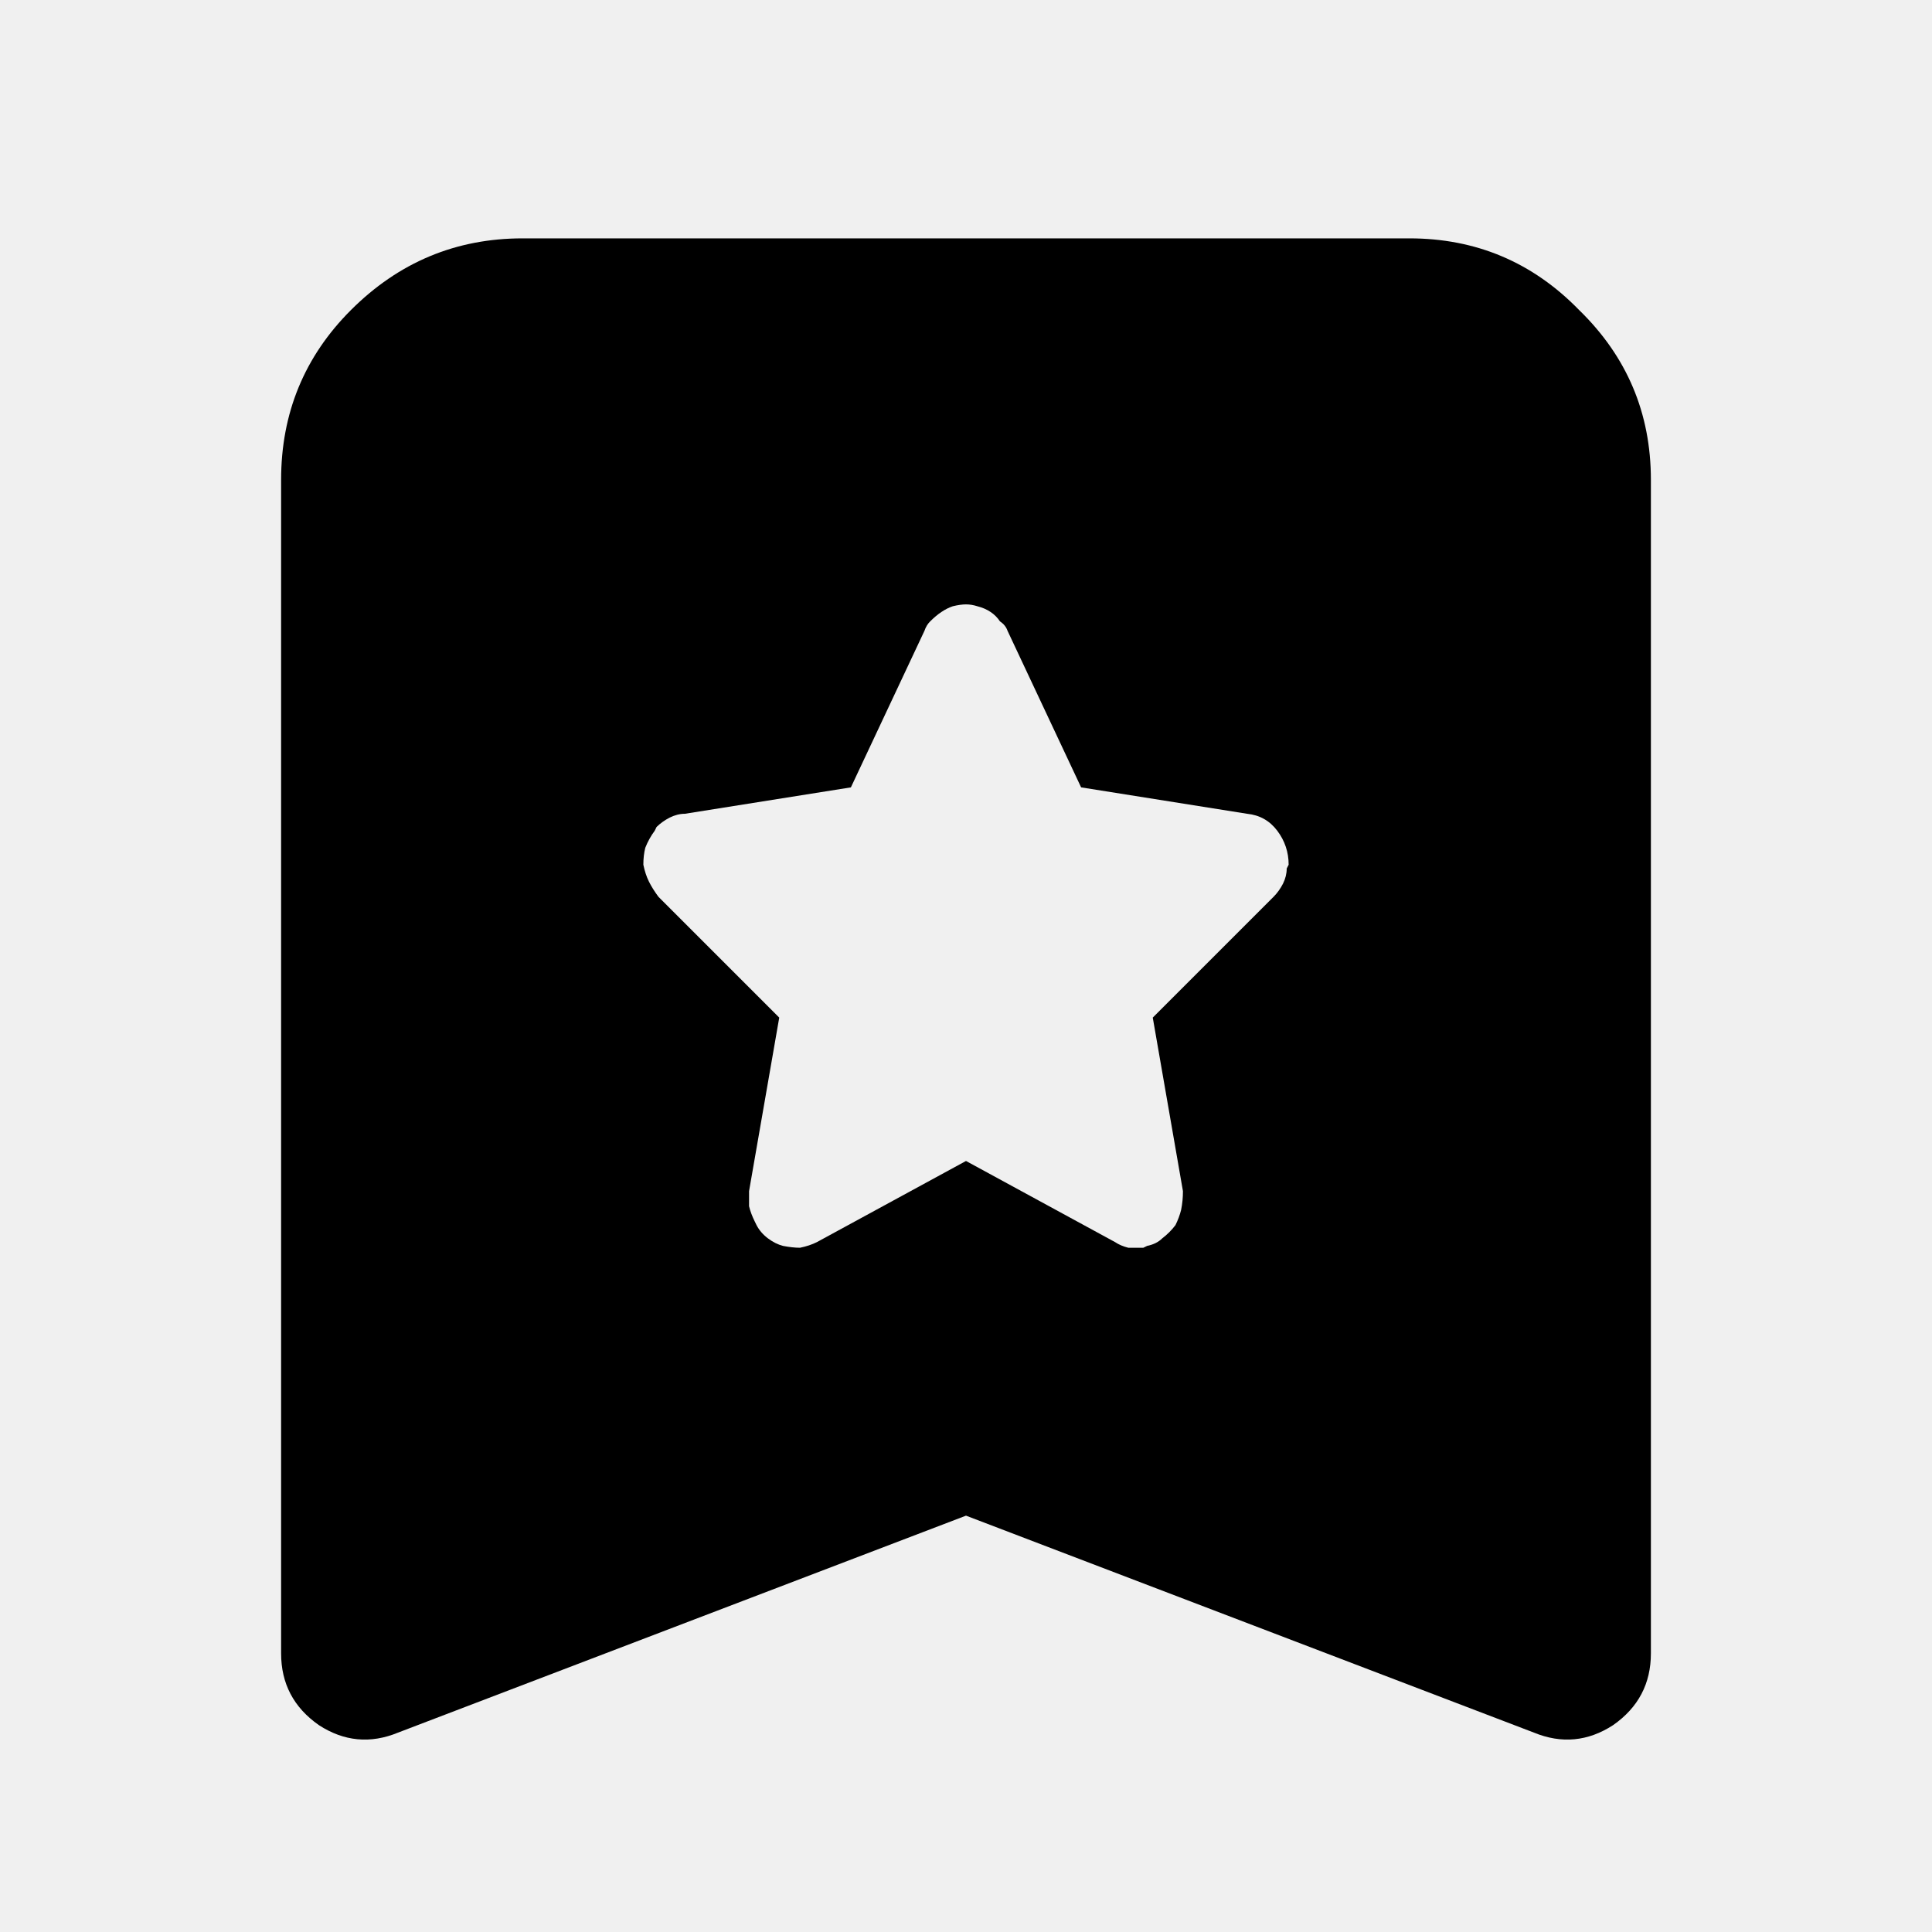
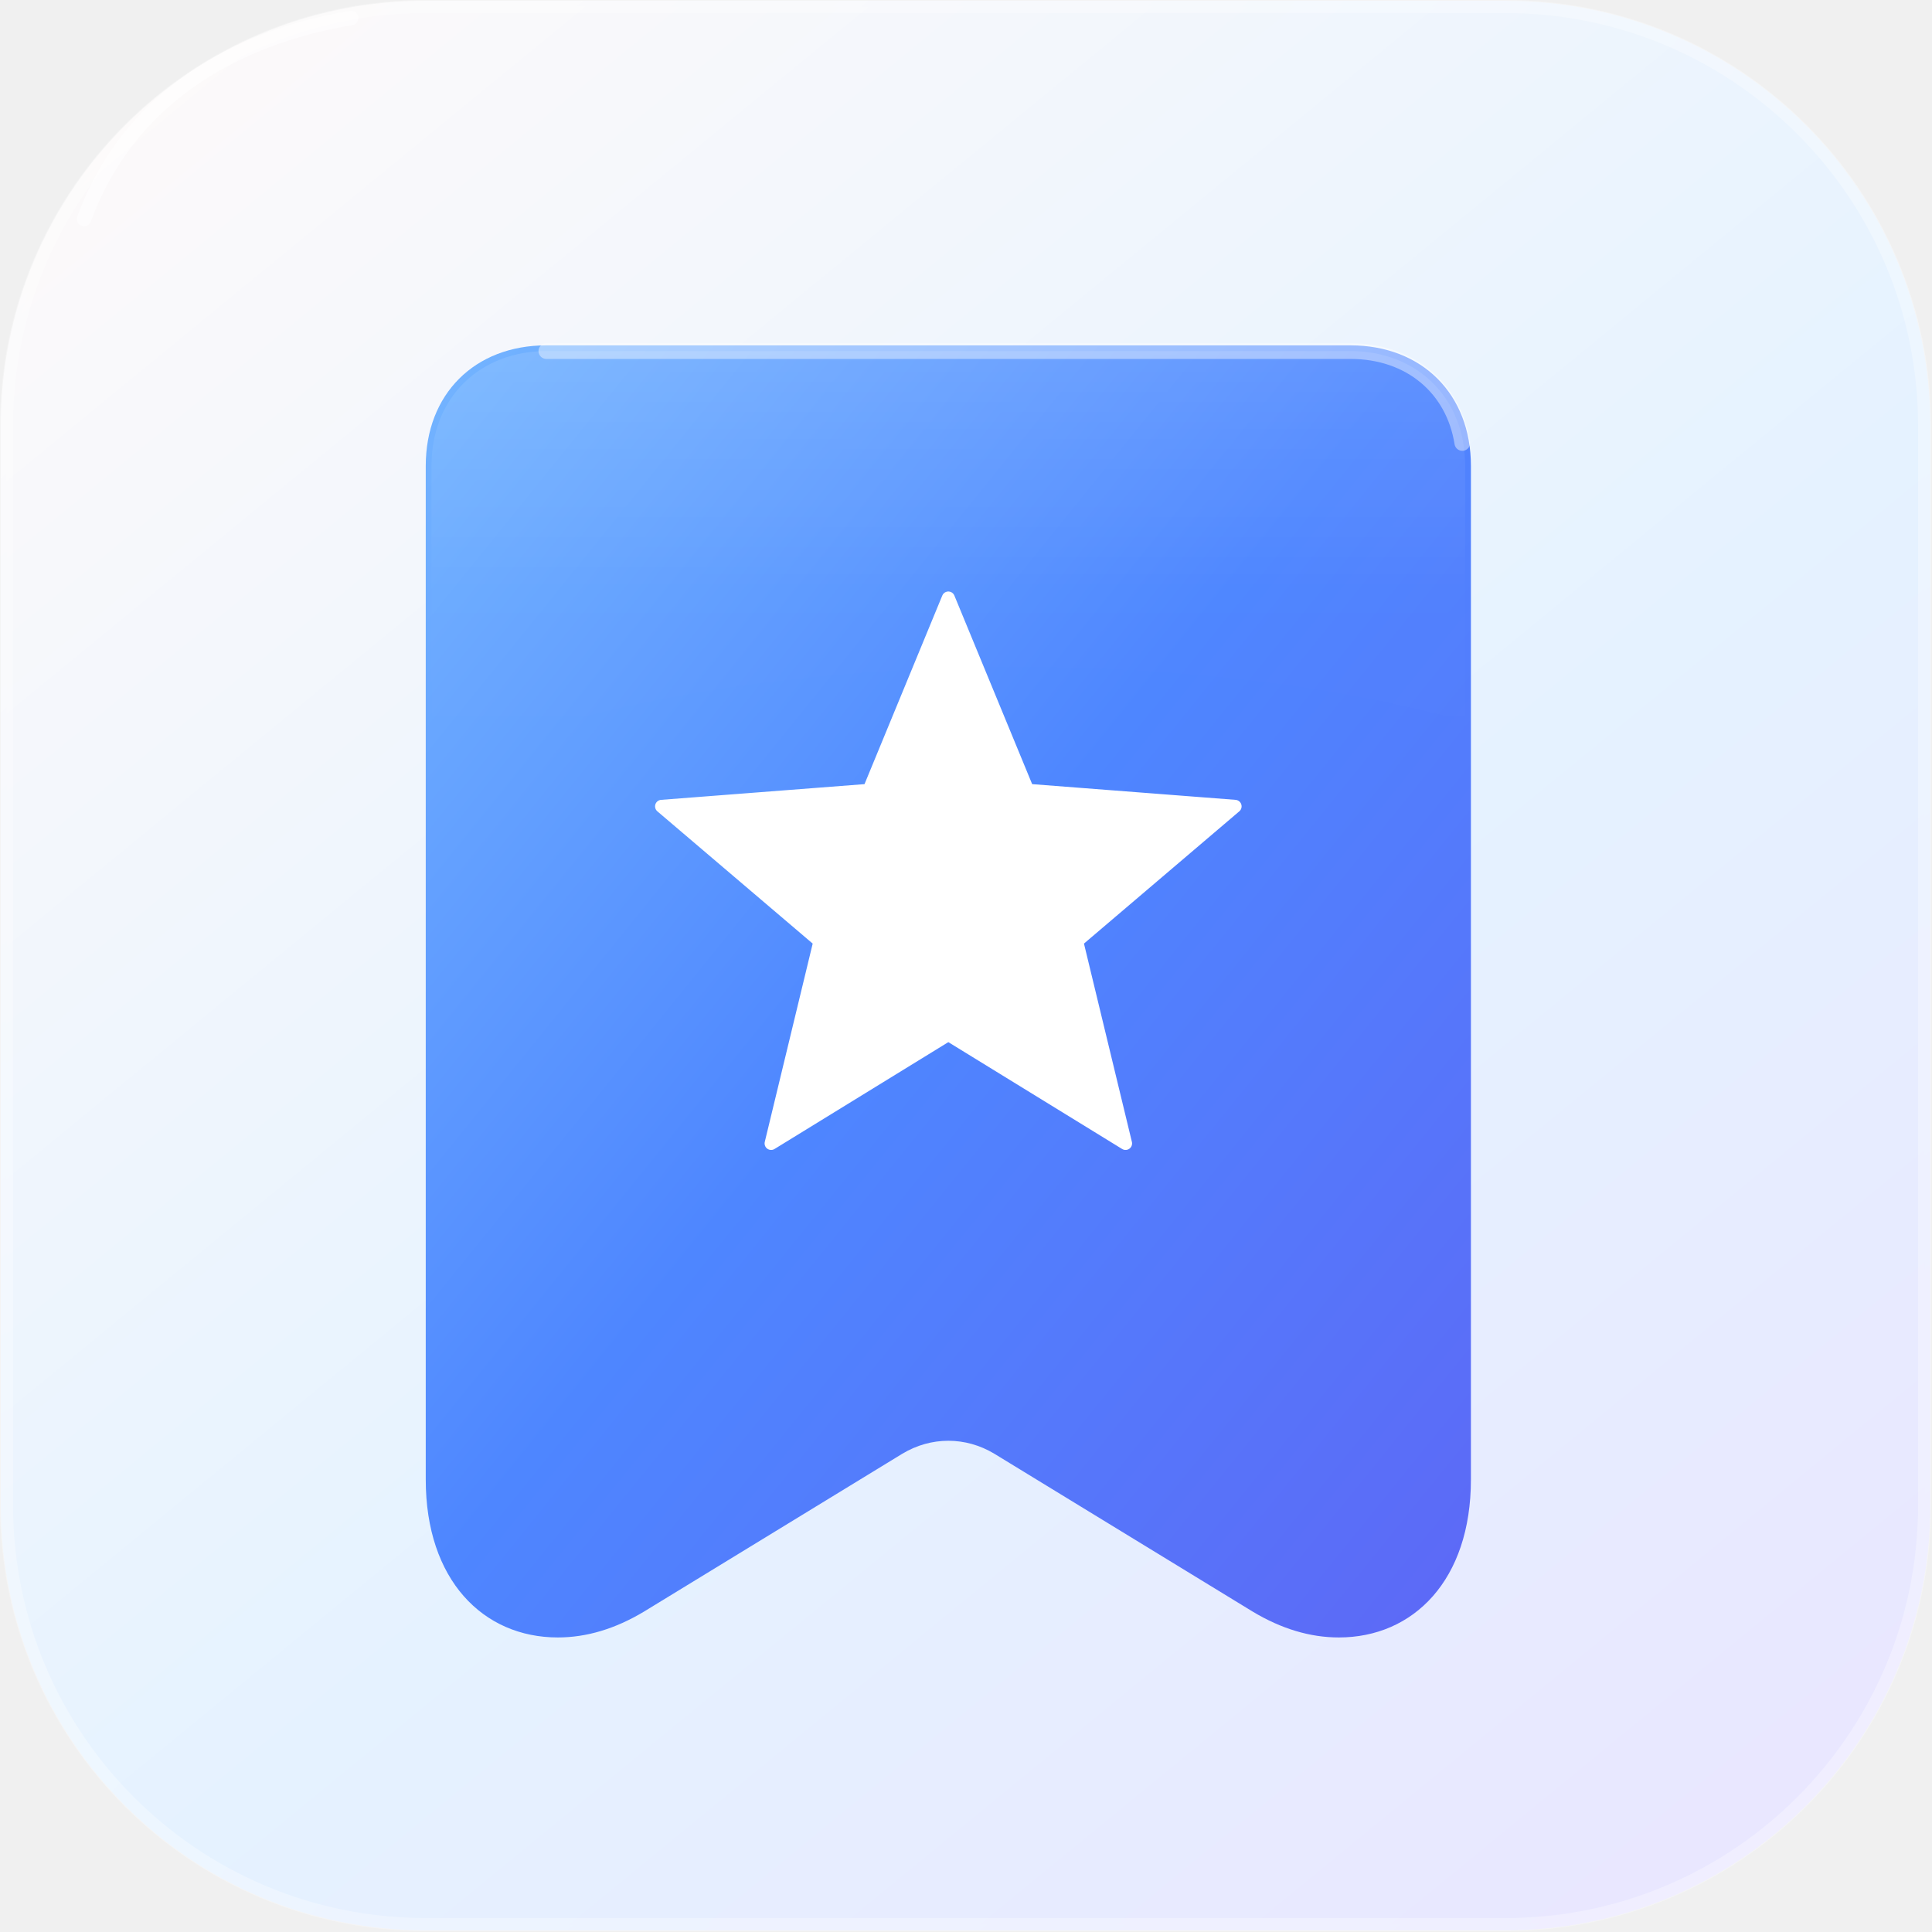
- <svg xmlns="http://www.w3.org/2000/svg" width="24" height="24" viewBox="0 0 24 24" fill="none">
-   <path d="M17.508 2.961C18.336 2.961 19.039 3.258 19.617 3.852C20.211 4.43 20.508 5.133 20.508 5.961V20.539C20.508 20.914 20.352 21.211 20.039 21.43C19.727 21.633 19.398 21.664 19.055 21.523L12 18.828L4.945 21.523C4.602 21.664 4.273 21.633 3.961 21.43C3.648 21.211 3.492 20.914 3.492 20.539V5.961C3.492 5.133 3.781 4.43 4.359 3.852C4.953 3.258 5.664 2.961 6.492 2.961H17.508ZM12 7.508C11.953 7.508 11.898 7.516 11.836 7.531C11.789 7.547 11.742 7.57 11.695 7.602C11.648 7.633 11.602 7.672 11.555 7.719C11.523 7.75 11.5 7.789 11.484 7.836L10.57 9.781L8.508 10.109C8.445 10.109 8.383 10.125 8.32 10.156C8.258 10.188 8.203 10.227 8.156 10.273L8.133 10.32C8.086 10.383 8.047 10.453 8.016 10.531C8 10.594 7.992 10.664 7.992 10.742C8.008 10.82 8.031 10.891 8.062 10.953C8.094 11.016 8.133 11.078 8.18 11.141L9.68 12.641L9.305 14.797C9.305 14.859 9.305 14.922 9.305 14.984C9.32 15.047 9.344 15.109 9.375 15.172L9.398 15.219C9.43 15.281 9.477 15.336 9.539 15.383C9.602 15.43 9.664 15.461 9.727 15.477C9.805 15.492 9.875 15.5 9.938 15.5C10.016 15.484 10.086 15.461 10.148 15.43L12 14.422L13.852 15.43C13.898 15.461 13.953 15.484 14.016 15.5C14.078 15.5 14.141 15.5 14.203 15.5L14.25 15.477C14.328 15.461 14.391 15.43 14.438 15.383C14.5 15.336 14.555 15.281 14.602 15.219C14.633 15.156 14.656 15.094 14.672 15.031C14.688 14.953 14.695 14.875 14.695 14.797L14.32 12.641L15.82 11.141C15.867 11.094 15.906 11.039 15.938 10.977C15.969 10.914 15.984 10.852 15.984 10.789L16.008 10.742C16.008 10.586 15.961 10.445 15.867 10.32C15.773 10.195 15.648 10.125 15.492 10.109L13.43 9.781L12.516 7.836C12.5 7.789 12.469 7.75 12.422 7.719C12.391 7.672 12.352 7.633 12.305 7.602C12.258 7.57 12.203 7.547 12.141 7.531C12.094 7.516 12.047 7.508 12 7.508Z" fill="black" />
+ <svg xmlns="http://www.w3.org/2000/svg" width="296" height="296" viewBox="0 0 296 296" fill="none">
+   <path opacity="0.01" d="M230.637 0.12H65.228C29.27 0.12 0.12 29.27 0.12 65.228V230.637C0.12 266.595 29.27 295.745 65.228 295.745H230.637C266.595 295.745 295.745 266.595 295.745 230.637V65.228C295.745 29.27 266.595 0.12 230.637 0.12Z" fill="white" />
+   <path opacity="0.12" d="M83.705 52.91H206.882C217.88 52.91 225.358 60.389 225.358 71.387V226.678C225.358 242.075 216.56 250.873 205.122 250.873C200.723 250.873 196.324 249.554 191.924 246.914L152.332 222.719C147.933 220.079 142.654 220.079 138.254 222.719L98.662 246.914C94.263 249.554 89.863 250.873 85.464 250.873C74.026 250.873 65.228 242.075 65.228 226.678V71.387C65.228 60.389 72.707 52.91 83.705 52.91Z" fill="#416FE5" />
+   <path d="M230.637 0.12H65.228C29.27 0.12 0.12 29.27 0.12 65.228V230.637C0.12 266.595 29.27 295.745 65.228 295.745H230.637C266.595 295.745 295.745 266.595 295.745 230.637V65.228C295.745 29.27 266.595 0.12 230.637 0.12Z" fill="url(#paint0_linear_7_25)" />
+   <path d="M230.637 1H65.228C29.756 1 1 29.756 1 65.228V230.637C1 266.109 29.756 294.865 65.228 294.865H230.637C266.109 294.865 294.865 266.109 294.865 230.637V65.228C294.865 29.756 266.109 1 230.637 1Z" fill="url(#paint1_linear_7_25)" stroke="white" stroke-opacity="0.3" stroke-width="2" />
+   <path d="M83.705 52.91H206.882C217.88 52.91 225.358 60.389 225.358 71.387V226.678C225.358 242.075 216.56 250.873 205.122 250.873C200.723 250.873 196.324 249.554 191.924 246.914L152.332 222.719C147.933 220.079 142.654 220.079 138.254 222.719L98.662 246.914C94.263 249.554 89.863 250.873 85.464 250.873C74.026 250.873 65.228 242.075 65.228 226.678V71.387C65.228 60.389 72.707 52.91 83.705 52.91Z" fill="url(#paint2_linear_7_25)" />
+   <path opacity="0.35" d="M83.705 53.79H206.882C217 53.79 224.478 60.829 224.478 71.387V110.54C180.487 98.222 110.54 98.662 66.108 117.578V71.387C66.108 60.829 73.587 53.79 83.705 53.79Z" fill="url(#paint3_linear_7_25)" />
+   <path d="M145.293 91.623L157.446 121.087L189.224 123.541L164.957 144.204L172.444 175.184L145.293 158.491L118.143 175.184L125.629 144.204L101.362 123.541L133.14 121.087L145.293 91.623Z" fill="white" stroke="white" stroke-width="2" stroke-linejoin="round" />
+   <path d="M83.705 53.79H206.882C216.12 53.79 222.719 59.509 224.038 67.868" stroke="white" stroke-opacity="0.42" stroke-width="2.4" stroke-linecap="round" />
+   <path d="M12.878 33.554C19.477 15.517 35.314 5.839 53.79 2.76" stroke="white" stroke-opacity="0.58" stroke-width="2.2" stroke-linecap="round" />
+   <defs>
+     <linearGradient id="paint0_linear_7_25" x1="23.77" y1="0.12" x2="266.183" y2="295.745" gradientUnits="userSpaceOnUse">
+       <stop stop-color="#FDFAFA" />
+       <stop offset="0.58" stop-color="#E5F2FF" />
+       <stop offset="1" stop-color="#E9E6FF" />
+     </linearGradient>
+     <linearGradient id="paint1_linear_7_25" x1="24.509" y1="1" x2="265.479" y2="294.865" gradientUnits="userSpaceOnUse">
+       <stop stop-color="#FDFAFA" />
+       <stop offset="0.58" stop-color="#E5F2FF" />
+       <stop offset="1" stop-color="#E9E6FF" />
+     </linearGradient>
+     <linearGradient id="paint2_linear_7_25" x1="65.228" y1="52.91" x2="258.821" y2="209.505" gradientUnits="userSpaceOnUse">
+       <stop stop-color="#74B5FF" />
+       <stop offset="0.48" stop-color="#4E86FF" />
+       <stop offset="1" stop-color="#5D68F6" />
+     </linearGradient>
+     <linearGradient id="paint3_linear_7_25" x1="66.108" y1="53.79" x2="66.108" y2="117.578" gradientUnits="userSpaceOnUse">
+       <stop stop-color="white" stop-opacity="0.3" />
+       <stop offset="0.58" stop-color="white" stop-opacity="0.02" />
+       <stop offset="1" stop-color="white" stop-opacity="0" />
+     </linearGradient>
+   </defs>
</svg>
